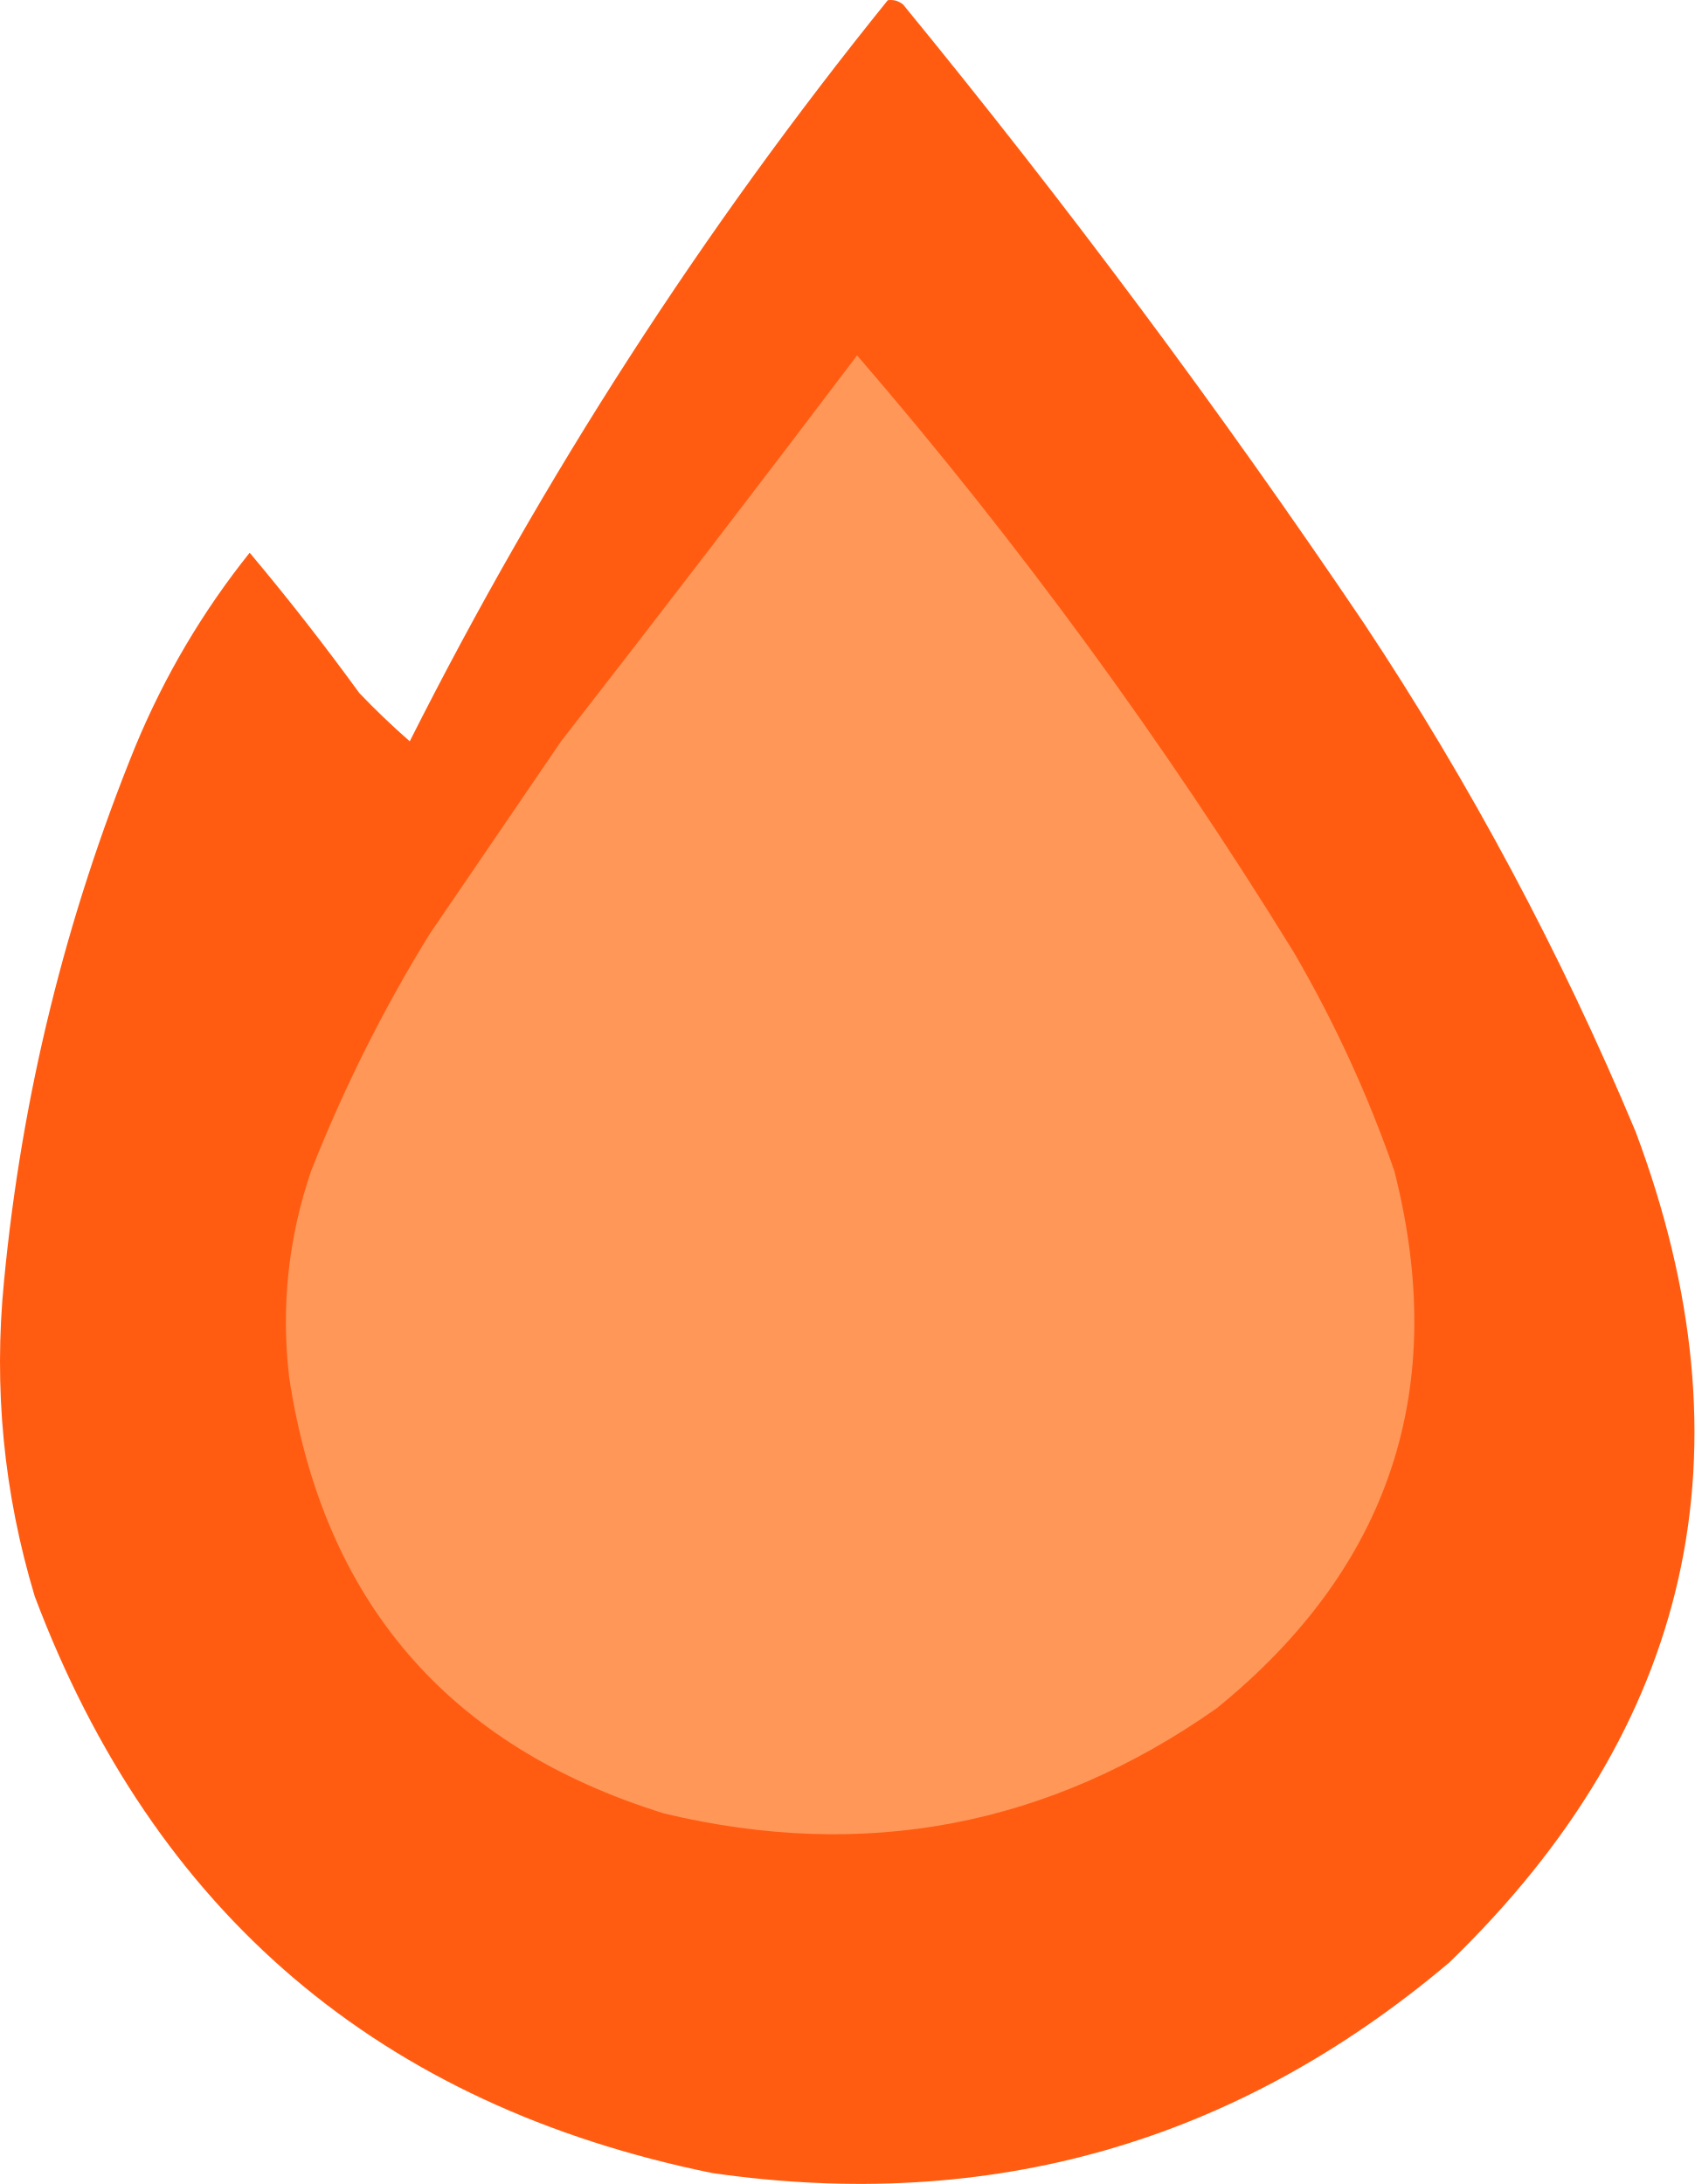
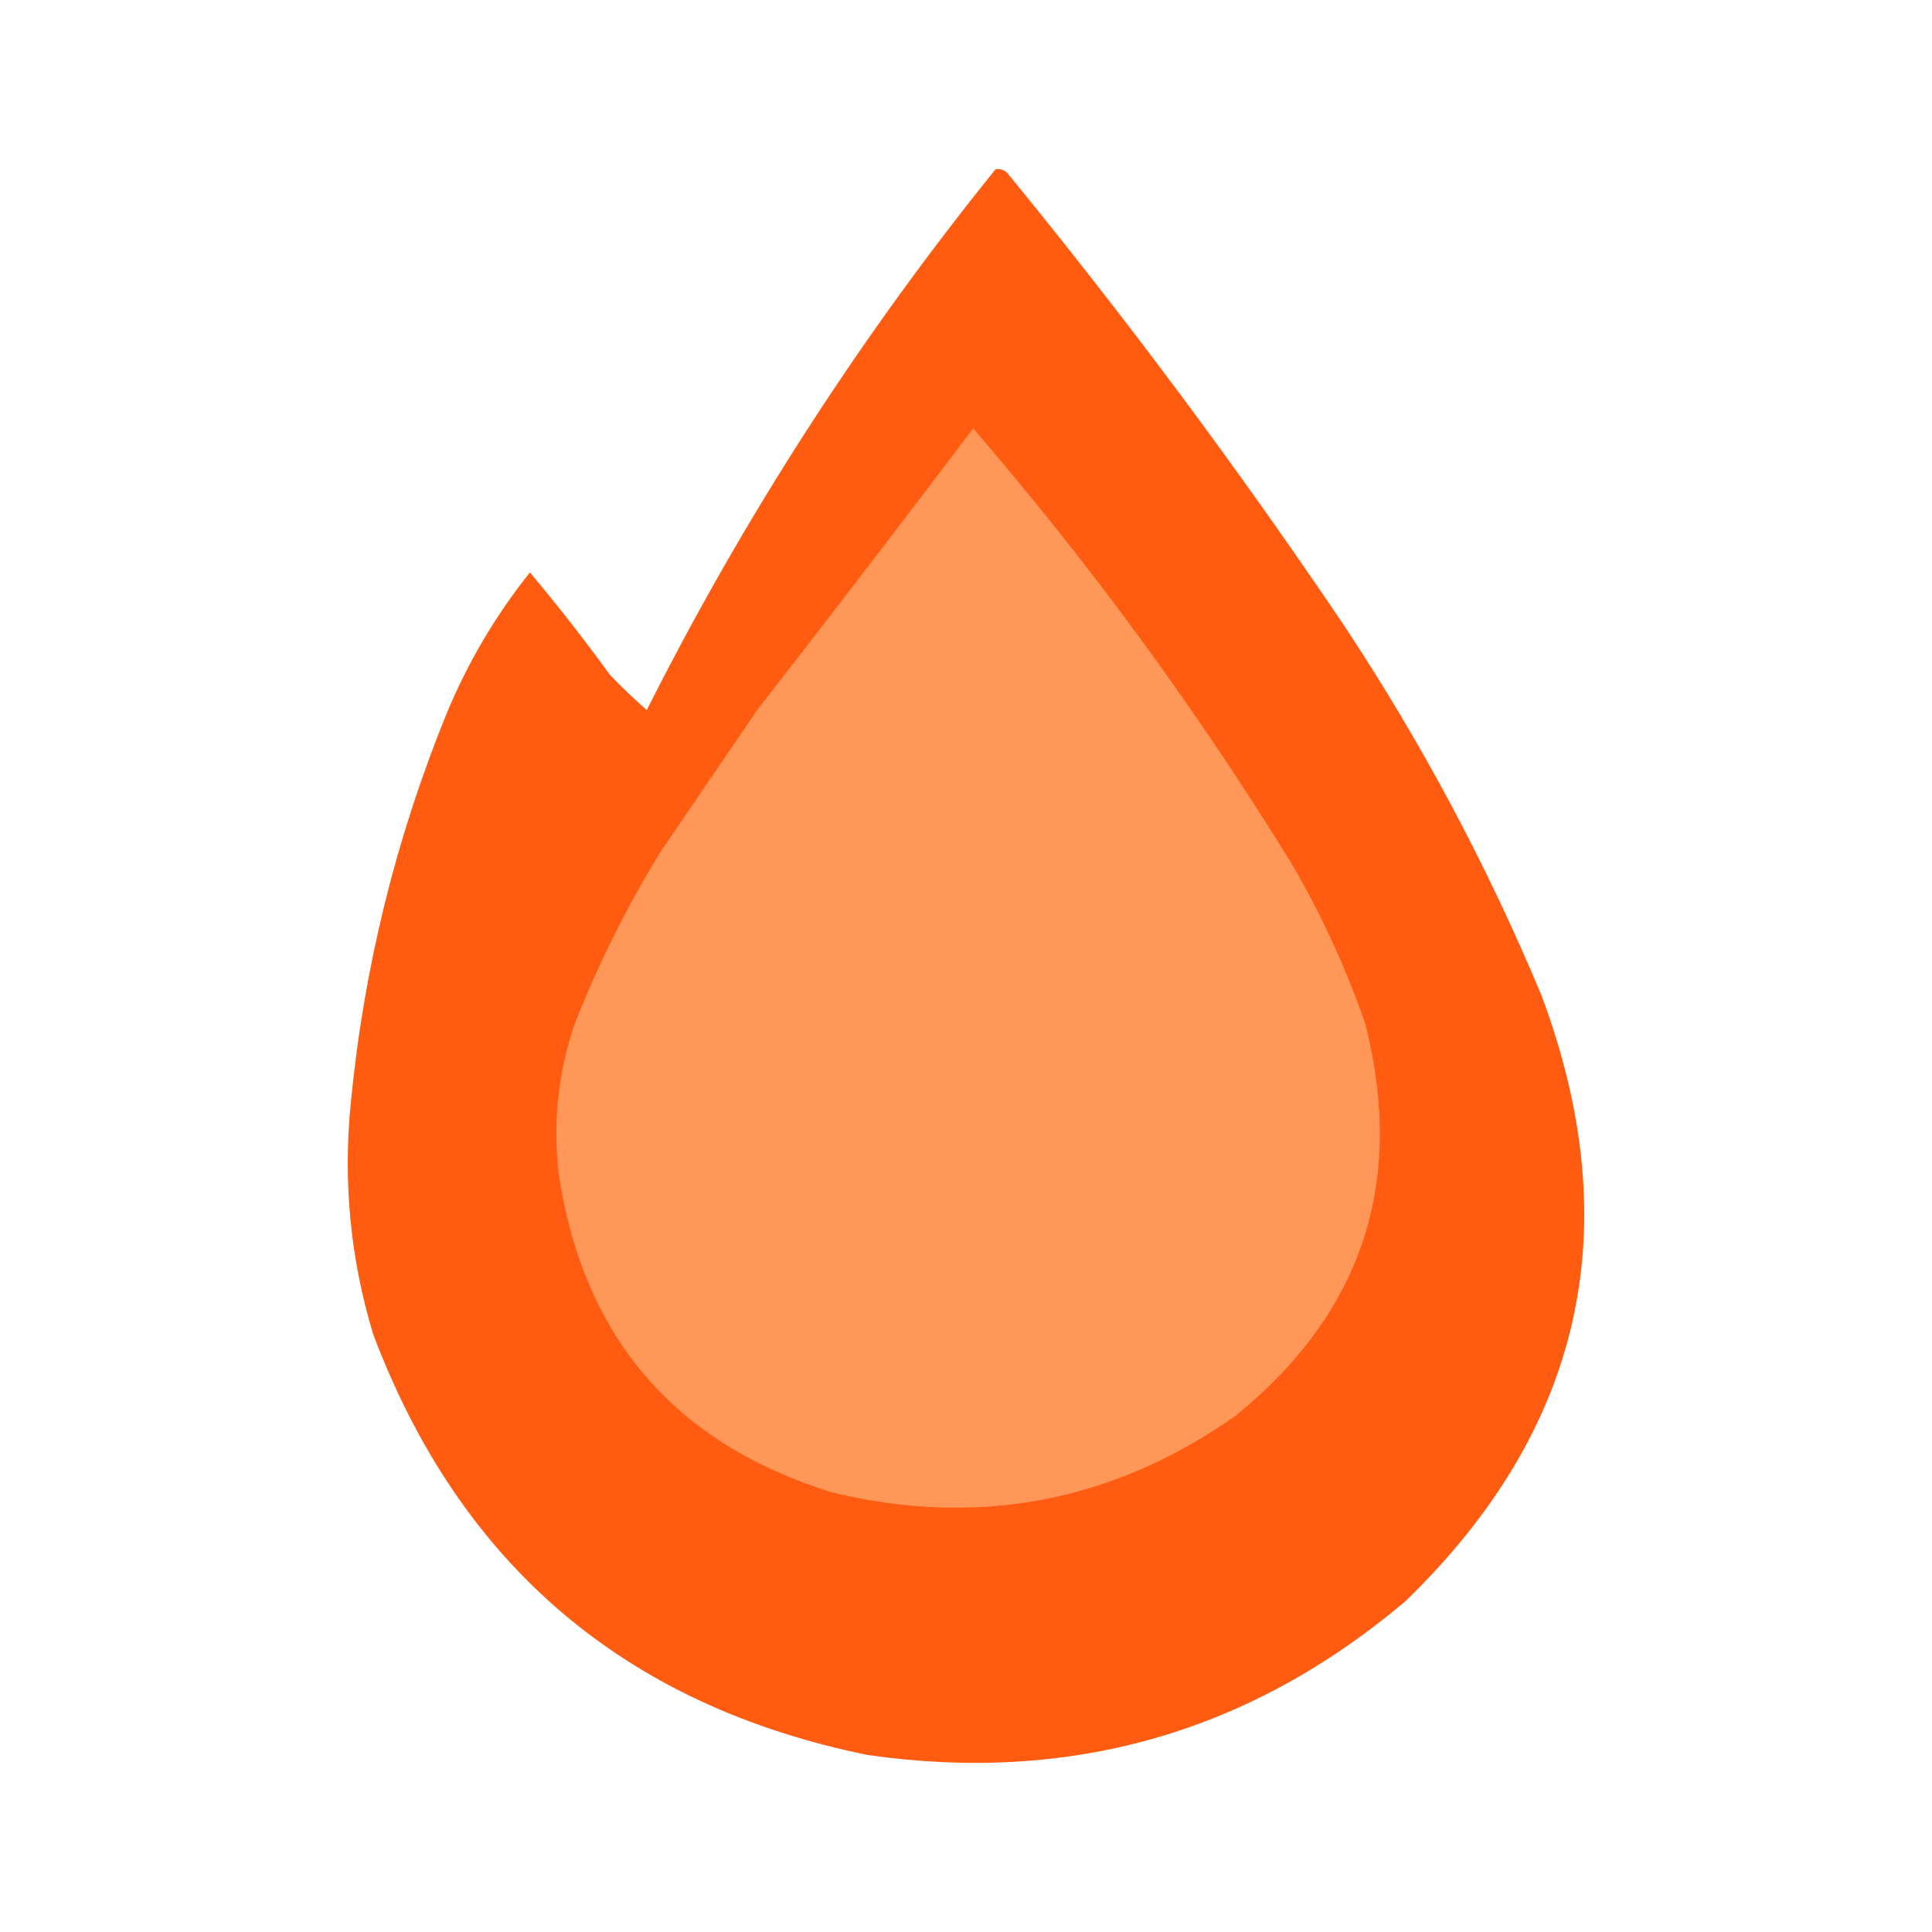
- <svg xmlns="http://www.w3.org/2000/svg" width="256px" height="330px" viewBox="0 0 256 330" version="1.1" preserveAspectRatio="xMidYMid">
+ <svg xmlns="http://www.w3.org/2000/svg" width="350px" height="350px" viewBox="0 -35 256 400" version="1.1" preserveAspectRatio="xMidYMid">
  <g>
    <path d="M134.129,0.029 C135.005,-0.084 135.778,0.137 136.448,0.691 C161.092,30.769 184.283,61.911 206.021,94.118 C222.115,118.349 235.809,143.969 247.103,170.98 C265.14,219.088 255.752,260.943 218.942,296.544 C186.734,323.765 149.629,334.366 107.625,328.349 C57.417,318.112 23.293,289.068 5.252,241.216 C0.553,225.638 -0.993,209.735 0.614,193.509 C3.29,165.578 9.916,138.632 20.492,112.671 C24.899,102.079 30.642,92.361 37.72,83.517 C43.495,90.394 49.016,97.462 54.285,104.72 C56.725,107.27 59.265,109.7 61.905,112.009 C82.06,72.011 106.135,34.685 134.129,0.029 Z" fill="#FF5B11" opacity="0.993" />
    <path d="M129.491,53.699 C153.804,81.9 175.78,111.938 195.42,143.814 C201.577,154.361 206.657,165.405 210.66,176.944 C218.998,209.748 210.053,236.805 183.824,258.113 C158.457,275.963 130.628,281.263 100.336,274.015 C67.67,263.879 48.786,241.902 43.683,208.086 C42.445,197.424 43.55,187.043 46.997,176.944 C51.912,164.462 57.875,152.535 64.887,141.163 C71.513,131.445 78.139,121.727 84.765,112.009 C99.817,92.654 114.725,73.218 129.491,53.699 Z" fill="#FF9758" />
  </g>
</svg>
